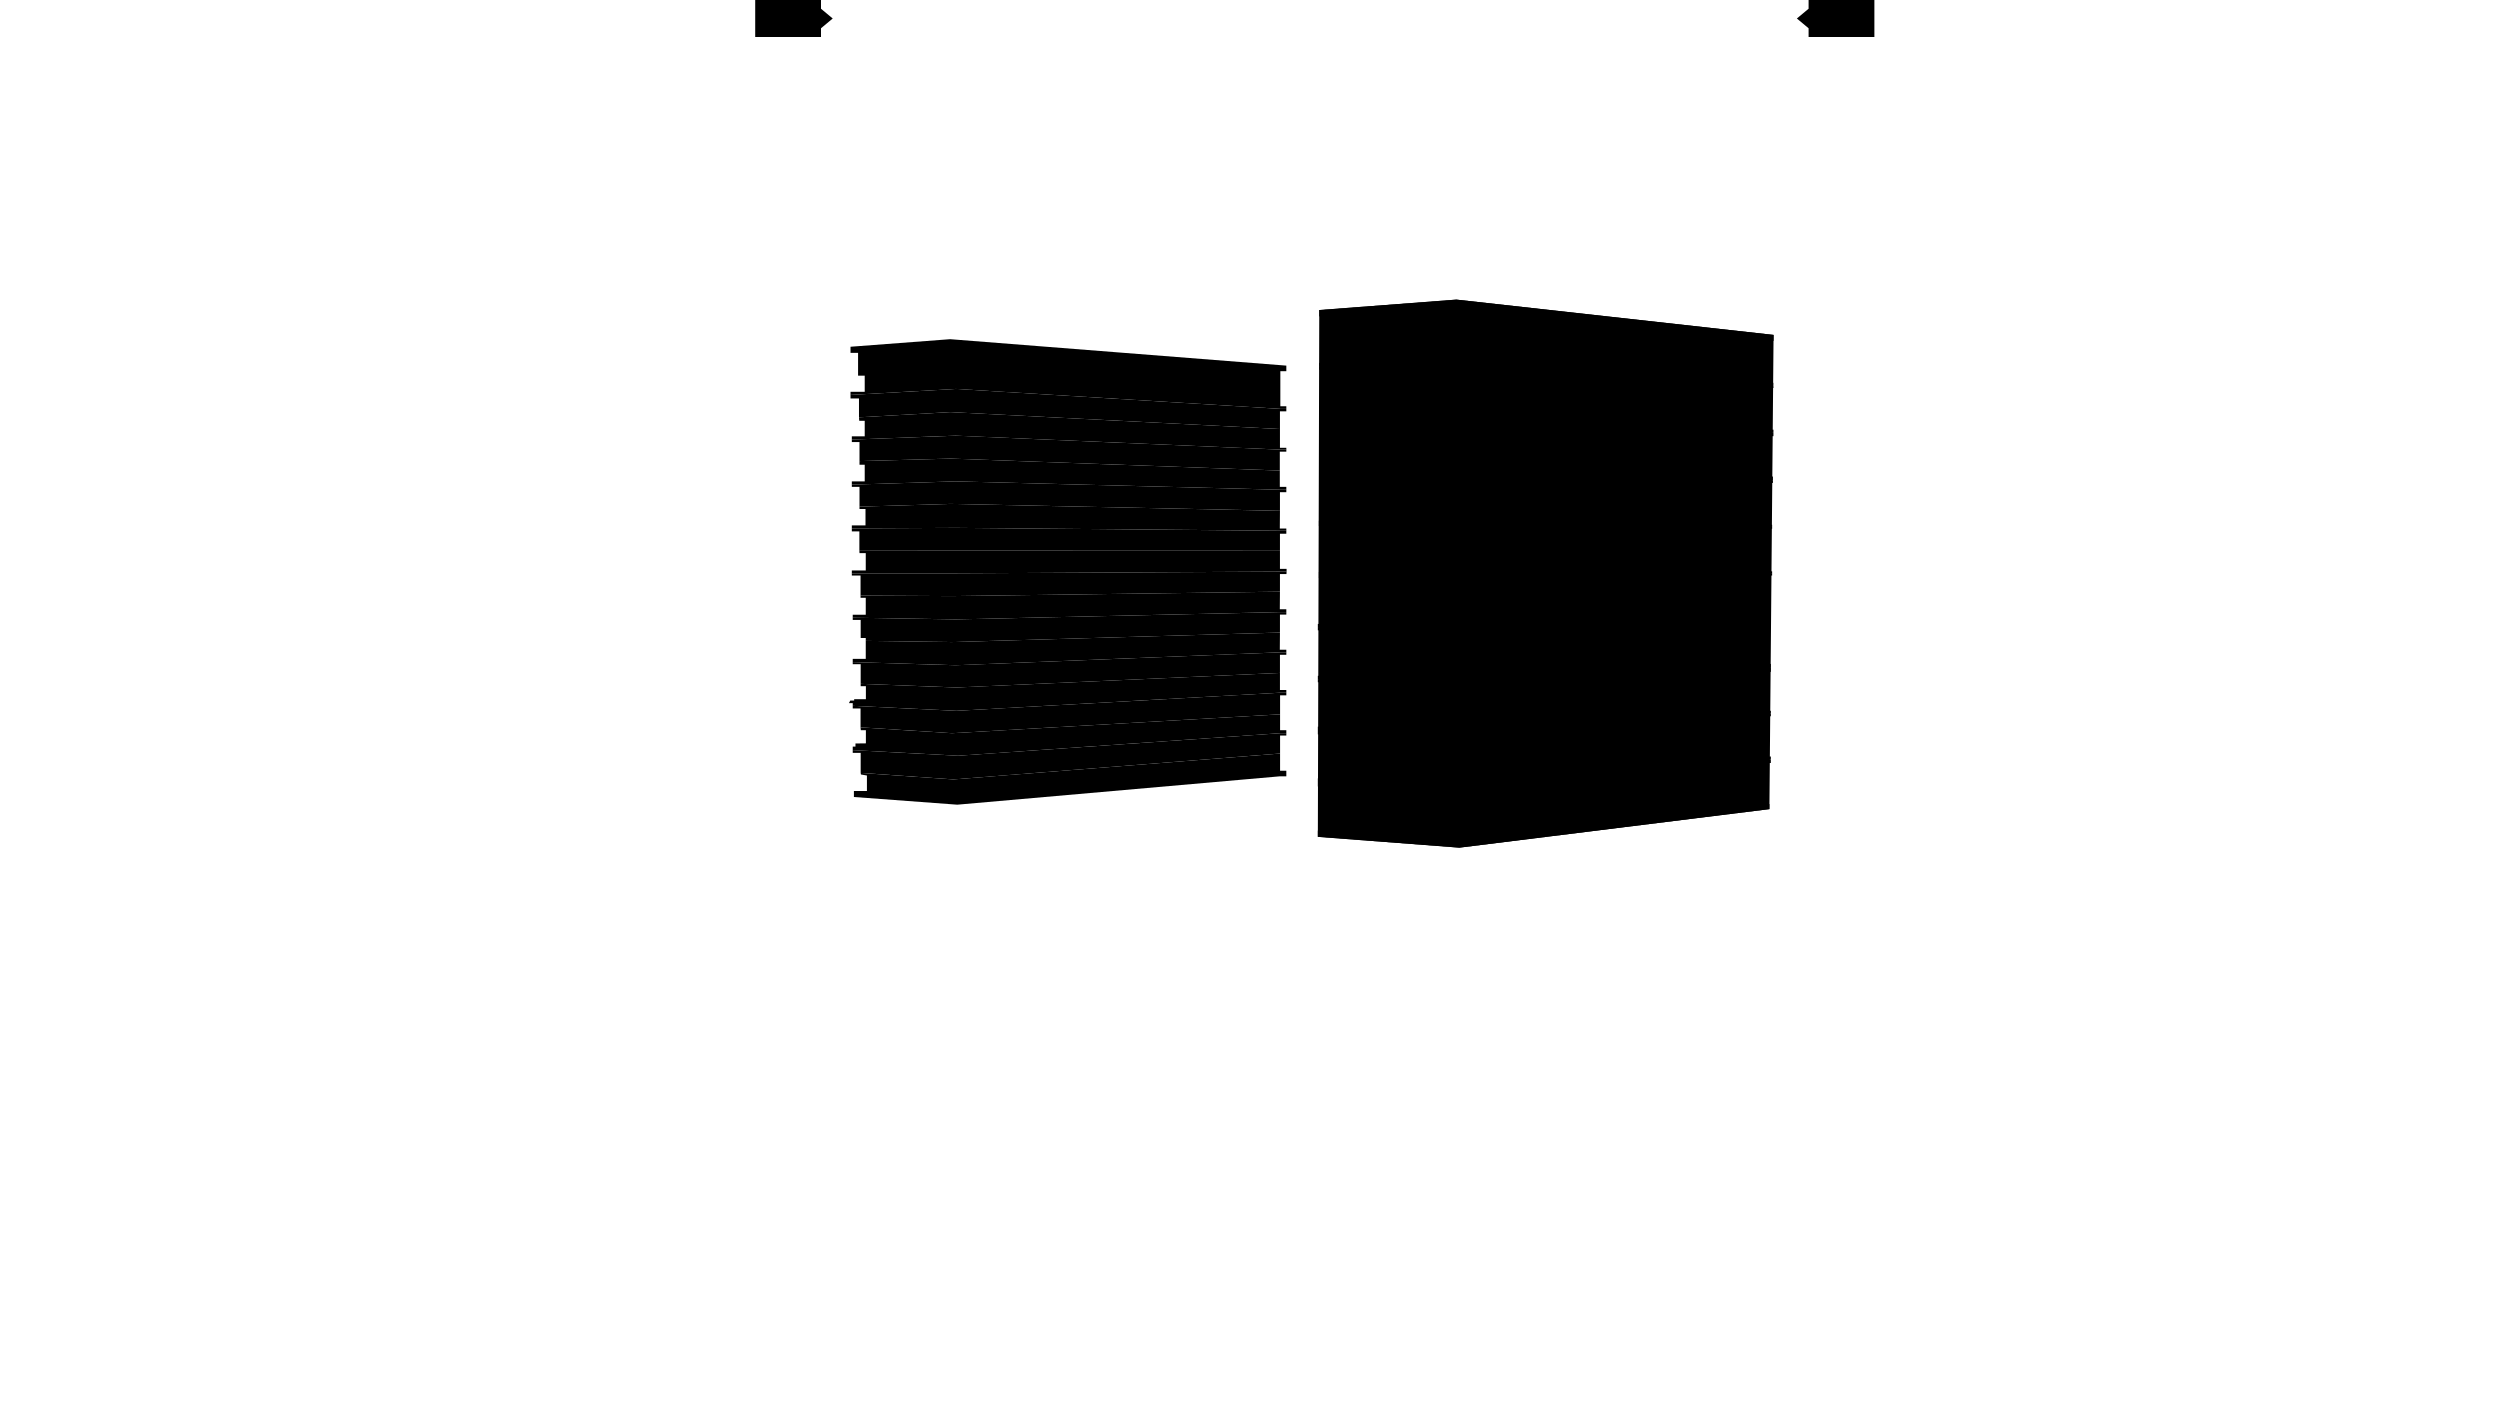
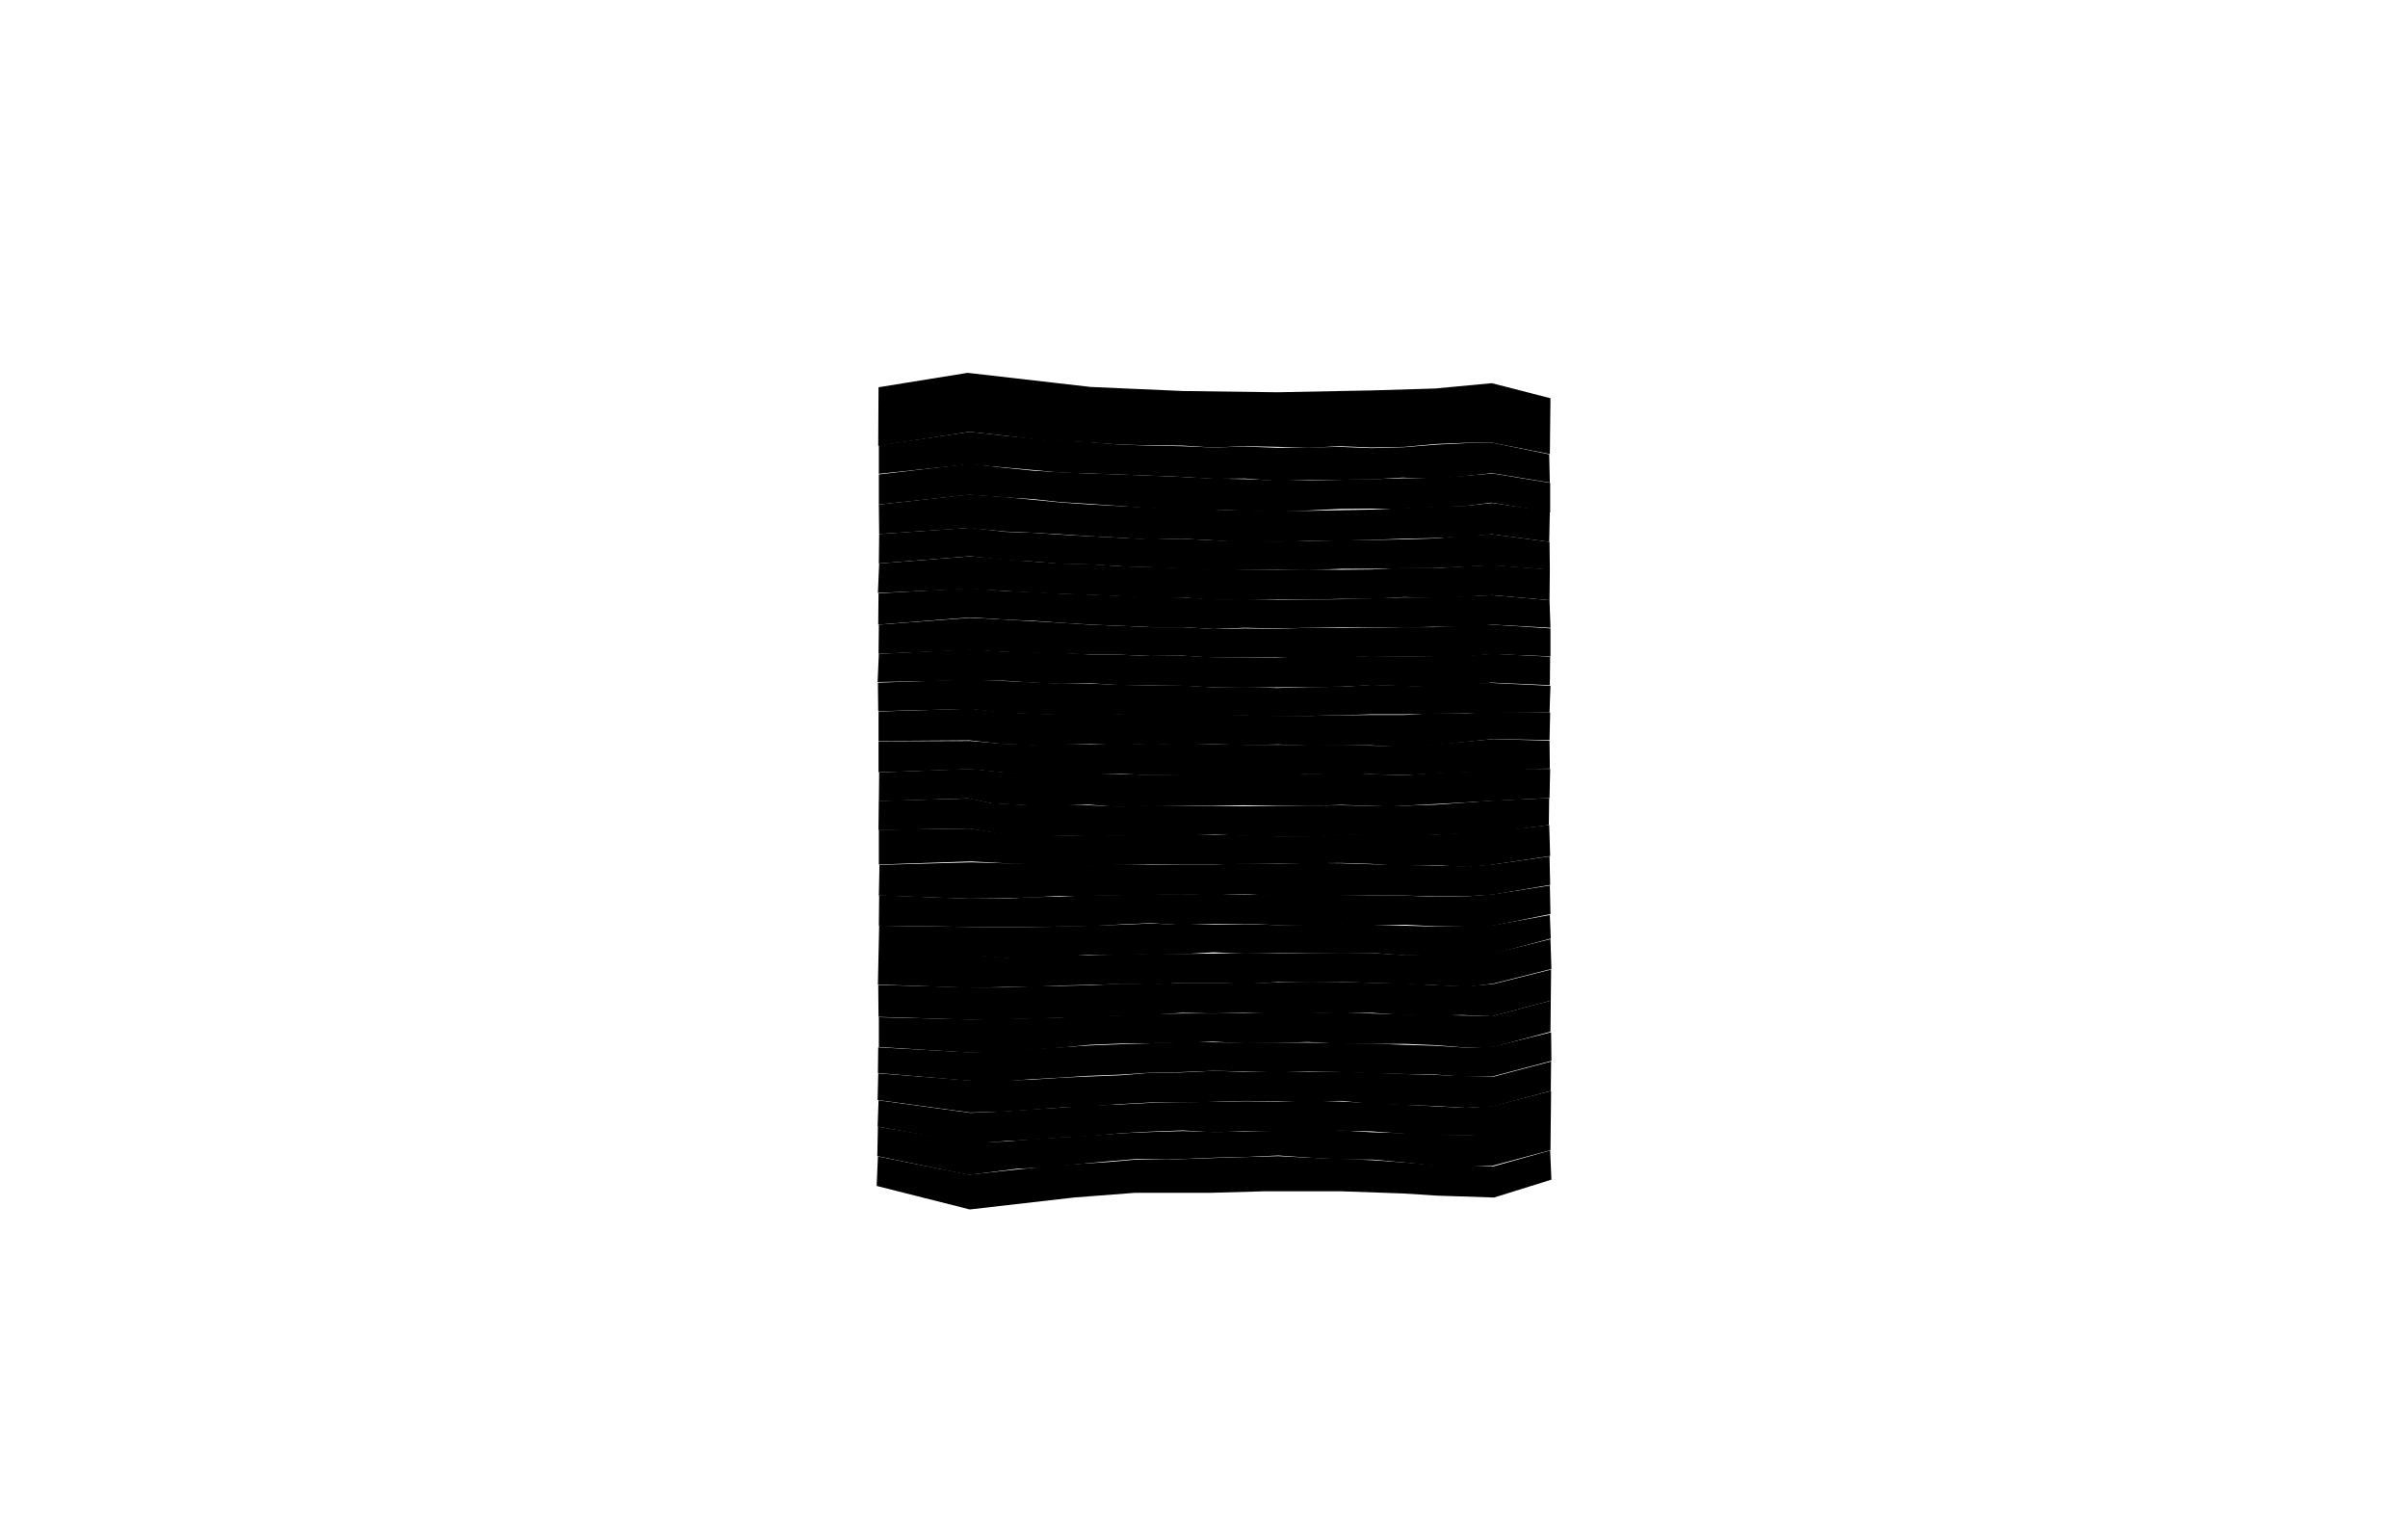
- <svg xmlns="http://www.w3.org/2000/svg" xmlns:xlink="http://www.w3.org/1999/xlink" version="1.1" id="floor--svg" x="0px" y="0px" viewBox="0 0 1920 1080" style="enable-background:new 0 0 1920 1080;" xml:space="preserve">
-   <polygon class="floor-svg-polygon" data-build="2" data-floor="6" points="653.2,266.3 729.7,260.5 987.9,280.8 987.9,285.1 983.3,285.1 983.3,312 987.9,312 987.9,314  983.2,314 734.1,298.7 653.2,303.3 653.2,300.9 664.1,300.9 664.1,288.5 659,288.5 659,271 653.2,271 " />
-   <polygon class="floor-svg-polygon" data-build="2" data-floor="6" points="987.9,315.9 983,315.9 983,329.5 729.9,316.5 659.7,320.5 659.7,306 653.2,306 653.2,303.3  734.1,298.7 983.2,314 987.9,314 " />
-   <polygon class="floor-svg-polygon" data-build="2" data-floor="6" points="983,343.9 987.9,343.9 987.9,345.3 983,345.3 733.9,334.6 654.2,337.6 654.2,335.1 664.1,335.1  664.1,323.2 659.9,323.2 659.7,320.5 729.9,316.5 983,329.5 " />
-   <polygon class="floor-svg-polygon" data-build="2" data-floor="6" points="987.9,346.9 982.9,346.9 982.9,361.4 730.1,352.2 660.1,354.1 660.1,339.5 654.2,339.5 654.2,337.6  733.9,334.6 983,345.3 987.9,345.3 " />
-   <polygon class="floor-svg-polygon" data-build="2" data-floor="6" points="982.9,373.9 987.9,373.9 987.9,376.1 982.9,376.1 733.7,369.7 654.2,372.2 654.2,369.7 664.1,369.7  664.1,356.9 660.1,356.9 660.1,354.1 730.1,352.2 982.9,361.4 " />
-   <polygon class="floor-svg-polygon" data-build="2" data-floor="6" points="987.9,378 983,378 983,392.3 729.9,387 660.1,389.1 660.1,373.9 654.2,373.9 654.2,372.2 733.7,369.7  982.9,376.1 987.9,376.1 " />
-   <polygon class="floor-svg-polygon" data-build="2" data-floor="6" points="982.9,405.9 987.9,405.9 987.9,407.6 982.9,407.6 734,405.4 654.2,405.8 654.2,403.5 664.7,403.5  664.7,390.9 660.1,390.9 660.1,389.1 729.9,387 983,392.3 " />
-   <polygon class="floor-svg-polygon" data-build="2" data-floor="6" points="987.9,409.9 983,409.9 983,423 730.7,422.9 660,423 660,408.1 654.2,408.1 654.2,405.8 734,405.4  982.9,407.6 987.9,407.6 " />
-   <polygon class="floor-svg-polygon" data-build="2" data-floor="6" points="983,436.9 988.1,436.9 988.1,439 983,439 734.1,440.3 654.2,440.3 654.2,438.1 664.9,438.1  664.9,424.8 660.1,424.8 660,423 730.7,422.9 983,423 " />
-   <polygon class="floor-svg-polygon" data-build="2" data-floor="6" points="988,440.9 983,440.9 983,454.4 730.9,457.8 660.9,457.4 660.9,442 654.2,442 654.2,440.3 734.1,440.3  983,439 988.1,439 " />
-   <polygon class="floor-svg-polygon" data-build="2" data-floor="6" points="982.9,467.9 987.9,467.9 987.9,470.1 982.9,470.1 733.9,475.7 654.9,474.4 654.9,472.1 664.9,472.1  664.9,459.1 660.9,459.1 660.9,457.4 730.9,457.8 983,454.4 " />
-   <polygon class="floor-svg-polygon" data-build="2" data-floor="6" points="987.9,472 983,472 983,485.8 730.9,493.1 664.9,492.2 664.9,490 661,490 661,476.1 654.9,476.1  654.9,474.4 733.9,475.7 982.9,470.1 987.9,470.1 " />
-   <polygon class="floor-svg-polygon" data-build="2" data-floor="6" points="982.9,499 987.9,499 987.9,501 982.9,501 733.9,510.9 654.9,508.5 654.9,506 664.9,506 664.9,492.2  730.9,493.1 983,485.8 " />
-   <polygon class="floor-svg-polygon" data-build="2" data-floor="6" points="987.9,502.9 983,502.9 983,516.8 734.5,528 661,525.2 661,510.1 654.9,510.1 654.9,508.5 733.9,510.9  982.9,501 987.9,501 " />
-   <polygon class="floor-svg-polygon" data-build="2" data-floor="6" points="983,529.9 987.9,529.9 987.9,532 983,532 734.6,545.9 654.9,542.1 654.9,540 652,540 653,538 656,538  656,537 665,537 665,527 661,527 661,525.2 734.5,528 983,516.8 " />
-   <polygon class="floor-svg-polygon" data-build="2" data-floor="6" points="987.9,534 983.1,534 983.1,548.6 731.1,563.1 660.9,558.6 660.9,544.1 654.9,544.1 654.9,542.1  734.6,545.9 983,532 987.9,532 " />
-   <polygon class="floor-svg-polygon" data-build="2" data-floor="6" points="983.1,560.8 987.9,560.8 987.9,563.1 983.1,563.1 735.8,580.4 654.9,576.1 654.9,573.4 657,573.4  657,571 665,570.9 665,560.8 661.1,560.8 660.9,558.6 731.1,563.1 983.1,548.6 " />
-   <polygon class="floor-svg-polygon" data-build="2" data-floor="6" points="987.9,564.9 983.1,564.9 983.1,578.7 732.1,598.6 661,593.6 661,578.2 654.9,578.2 654.9,576.1  735.8,580.4 983.1,563.1 987.9,563.1 " />
-   <polygon class="floor-svg-polygon" data-build="2" data-floor="6" points="983.1,591.9 987.9,591.9 987.9,596.2 983.1,596.2 735.2,618 655.8,612.1 655.8,607.5 665.8,607.5  665.8,595.6 661.2,594.8 661,593.6 732.1,598.6 983.1,578.7 " />
-   <polygon class="floor-svg-polygon" data-build="1" data-floor="6" points="1013.2,238.1 1118.5,230.1 1362.1,257.2 1362.1,261.8 1358.9,261.8 1358,262.9 1358,279.4 1357,279.4  1357,294 1361.9,294 1361.9,296.1 1122.3,275.4 1013.2,281.4 1013.2,278.7 1026,277.9 1026,264 1018.8,264 1018.8,243 1013.2,243  " />
-   <polygon class="floor-svg-polygon" data-build="1" data-floor="6" points="1362,298 1358,298 1358,313.8 1129.1,296.6 1018.3,301.5 1018.3,284 1013.2,284 1013.2,281.4  1122.3,275.4 1361.9,296.1 " />
-   <polygon class="floor-svg-polygon" data-build="1" data-floor="6" points="1358,315.9 1357,315.9 1357,330 1362,330 1362,332.4 1121.8,317.2 1013.2,321.3 1013.2,319 1025.8,319  1025.8,303.9 1018.3,303.9 1018.3,301.5 1129.1,296.6 1358,313.8 " />
-   <polygon class="floor-svg-polygon" data-build="1" data-floor="6" points="1362,335 1357.9,335 1357.9,350 1121.7,337.6 1018.3,341.2 1018.3,324.6 1013.2,324.6 1013.2,321.3  1121.8,317.2 1362,332.4 " />
-   <polygon class="floor-svg-polygon" data-build="1" data-floor="6" points="1357.9,352 1356.9,352 1356.9,366 1361.6,366 1361.6,368.8 1122.1,359.2 1013.2,361.4 1013.2,359.4  1025.8,359.4 1025.8,344.1 1018.3,344.1 1018.3,341.2 1121.7,337.6 1357.9,350 " />
-   <polygon class="floor-svg-polygon" data-build="1" data-floor="6" points="1361.6,370.9 1357,370.9 1357,386.2 1122.9,379.5 1018.8,381.7 1018.8,364.1 1013.2,364.1  1013.2,361.4 1122.1,359.2 1361.6,368.8 " />
-   <polygon class="floor-svg-polygon" data-build="1" data-floor="6" points="1357,388 1356,388 1356,403.1 1361,403 1361,404.6 1121.8,400.8 1012.9,402.1 1012.9,399.9  1025.9,399.9 1025.9,383.9 1018.9,383.9 1018.8,381.7 1122.9,379.5 1357,386.2 " />
-   <polygon class="floor-svg-polygon" data-build="1" data-floor="6" points="1361,406.1 1356,406.1 1356,423 1120.4,421.3 1019,421.5 1019,404 1012.9,404 1012.9,402.1  1121.8,400.8 1361,404.6 " />
-   <polygon class="floor-svg-polygon" data-build="1" data-floor="6" points="1356,438.8 1361,438.8 1361,440.7 1356,440.7 1111.6,441.8 1012.9,441.8 1012.9,439.3 1025.9,439.3  1025.9,423.9 1019.2,423.9 1019.2,421.5 1120.4,421.3 1356,423 " />
-   <polygon class="floor-svg-polygon" data-build="1" data-floor="6" points="1361,442 1356,442 1356,458.3 1118.3,462.7 1018.1,461.1 1018.1,444 1012.9,444 1012.9,441.8  1111.6,441.8 1361,440.7 " />
-   <polygon class="floor-svg-polygon" data-build="1" data-floor="6" points="1356,474 1360,474 1360,475.8 1120.9,483.6 1012.1,481.6 1012.1,479.2 1026.8,479.2 1026.8,463.9  1018.1,463.9 1018.1,461.1 1118.3,462.7 1356,458.3 " />
-   <polygon class="floor-svg-polygon" data-build="1" data-floor="6" points="1360,477.4 1356,477.4 1356,494 1117.9,504.6 1018,501 1018,484.1 1012.1,484.1 1012.1,481.6  1120.9,483.6 1360,475.8 " />
-   <polygon class="floor-svg-polygon" data-build="1" data-floor="6" points="1355.7,509.9 1360,509.9 1360,512.4 1120.9,525.2 1012.1,521.7 1012.1,519 1025.8,519 1025.8,503.7  1018.1,503.7 1018.1,501 1117.9,504.6 1356,494 " />
-   <polygon class="floor-svg-polygon" data-build="1" data-floor="6" points="1360,516 1356,516 1356,530.7 1117.9,545.9 1018,541.1 1018,524 1012.1,524 1012.1,521.7 1120.9,525.2  1360,512.4 " />
-   <polygon class="floor-svg-polygon" data-build="1" data-floor="6" points="1356,532 1355,532 1355,545.9 1360,545.9 1360,547.9 1121.1,566.6 1012.1,561.4 1012.1,558.1  1025.9,558.1 1025.9,543.7 1018,543.7 1018,541.1 1117.9,545.9 1356,530.7 " />
-   <polygon class="floor-svg-polygon" data-build="1" data-floor="6" points="1360,550.1 1355.9,550.1 1355.9,566.2 1117.9,587.4 1018,580.8 1018,564 1012.1,564 1012.1,561.4  1121.1,566.6 1360,547.9 " />
-   <polygon class="floor-svg-polygon" data-build="1" data-floor="6" points="1356,581 1360,581 1360,583.4 1121,607.4 1012.1,600.8 1012.1,597.8 1025.9,598.6 1025.9,583.1  1018,583.1 1018,580.8 1117.9,587.4 1355.9,566.2 " />
-   <polygon class="floor-svg-polygon" data-build="1" data-floor="6" points="1360,586 1355.2,586 1355.2,602.2 1117.9,628.4 1018.1,619.9 1018.1,604 1012.1,604 1012.1,600.8  1121,607.4 1360,583.4 " />
-   <polygon class="floor-svg-polygon" data-build="1" data-floor="6" points="1355.2,603.8 1354,603.8 1354,617.5 1358.9,617.5 1358.9,621.4 1120.8,651 1012.1,642.7 1012.1,637.9  1025.9,638.9 1025.9,622 1018.1,622 1018.1,619.9 1117.9,628.4 1355.2,602.2 " />
-   <polygon class="floor-svg-polygon" style="z-index:555;" data-build="1" data-floor="6" points="1013.2,238.1 1118.5,230.1 1362.1,257.2   1358.9,621.4 1120.8,651 1012.1,642.7 " />
-   <symbol id="info-svg-polygon-left32" viewBox="0 0 60 30" data-build="2" class="info-svg-polygon-left">
-     <path fill-rule="evenodd" clip-rule="evenodd" d="M-0 28.421L50.526 28.421V21.711L59.526 14.211L50.526 6.711L50.526 0L-0 0L-0 28.421Z" class="floor-rect" />
-     <text x="25" y="13" class="floor-text">15</text>
-   </symbol>
-   <use x="580" y="0" width="60px" height="30px" data-build="2" xlink:href="#info-svg-polygon-left32" class="floor-info-svg" />
-   <symbol id="info-svg-polygon-right32" viewBox="0 0 60 30" data-build="1" class="info-svg-polygon-right">
-     <path fill-rule="evenodd" clip-rule="evenodd" d="M59.526 0H9V6.711L0 14.211L9 21.711V28.421H59.526V0Z" class="floor-rect" />
-     <text x="35" y="13" class="floor-text">15</text>
-   </symbol>
-   <use x="1380" y="0" width="60px" height="30px" data-build="1" xlink:href="#info-svg-polygon-right32" class="floor-info-svg" />
+ <svg xmlns="http://www.w3.org/2000/svg" preserveAspectRatio="xMidYMid slice" id="floor--svg" viewBox="0 0 1920 1213" version="1.0">
+   <polygon data-sec="1" data-build="1" data-floor="2" class="s3d-svg__house js-s3d-svg__house" points="772.5,936.5,772.5,936.5,812,932.25,812,932.25,834.75,930,834.75,930,859,928,859,928,883,926.5,883,926.5,906,924.5,906,924.5,930.5,924.5,930.5,924.5,968,923.25,968,923.25,993,922.5,993,922.5,1019.25,921.75,1019.25,921.75,1043.5,923,1043.5,923,1070.25,924,1070.25,924,1094.5,925,1094.5,925,1119.5,926.75,1119.5,926.75,1145.25,929,1145.25,929,1169.25,929,1169.25,929,1190.5,930,1190.5,930,1236,917.25,1236,917.25,1237,940.5,1237,940.5,1191.25,954.75,1191.25,954.75,1146,953.25,1146,953.25,1118.75,951.5,1118.75,951.5,1068.75,949.75,1068.75,949.75,1009,949.75,1009,949.75,964.75,951,964.75,951,904.75,951,904.75,951,856.25,954.75,856.25,954.75,773.25,964.25,773.25,964.25,699,945.5,699,945.5,700,922,700,922" />
+   <polygon data-sec="1" data-build="1" data-floor="3" class="s3d-svg__house js-s3d-svg__house" points="699.5,921.75,700,898.25,774.75,911,802.25,910,823.25,908.25,845.25,906.75,868.25,905.5,894.25,903.5,918.25,902.5,943,901.75,967.5,902.5,993,902.25,1019,901.5,1044.25,901,1069.75,901.25,1094.25,902.75,1121,903.5,1145.25,905,1170.5,905,1190,905,1236.5,892.5,1236.25,917,1189.75,929.5,1169.5,929.5,1144.75,929.5,1119.25,926.75,1094.5,924.5,1071,924.5,1044,923,1019.25,921.25,992.25,922.5,968.5,923,930.25,924.5,906.5,924,882.25,926,858.5,928.25,834.75,930.75,811.5,931.75,772.25,936.75" />
+   <polygon data-sec="1" data-build="1" data-floor="4" class="s3d-svg__house js-s3d-svg__house" points="699.75,898.25,700.5,877.25,774,887.25,800.5,886,822.75,884.5,846,883,868.5,881.5,893.75,880.5,918.25,879.25,942.75,878.75,967.75,878.5,992.5,878,1018.5,878.25,1043.75,877.5,1069.75,878.25,1094,879.5,1119,880.75,1144.25,882,1169,883.25,1190.25,881.75,1236.75,869.75,1236.5,893.25,1189.5,906,1171,905.25,1144.25,905.5,1121.5,904,1093.5,902,1068.75,901.5,1044,902.25,1018.25,902.25,992.25,902,967,902.75,943,901.25,916.75,902.25,894,903.5,867.75,906,844.5,907,822.75,908.75,801.75,909.75,774.5,911.75" />
+   <polygon data-sec="1" data-build="1" data-floor="5" class="s3d-svg__house js-s3d-svg__house" points="699.75,877,700.25,855.75,774.5,861.5,801.25,861.5,822.75,860.75,845.5,859.25,868.75,858.25,894,857.25,918,855.25,942.25,855,967.5,853.75,992.5,854.5,1019,854.5,1044,854.5,1069.75,854.5,1093.75,855.25,1119.25,856.25,1144.5,857,1169.25,858,1190.5,858.5,1236.75,846.25,1236.5,869.75,1189.75,882.25,1168.5,883.25,1143.25,881.75,1119,881,1094.5,880.25,1070,877.75,1042.25,878,1018,878,992,877.75,967.25,878.5,942.25,879,917.75,879,893.5,880.25,867.75,882.25,846.25,883,823,884.75,800,886.25,773.5,887" />
+   <polygon data-sec="1" data-build="1" data-floor="6" class="s3d-svg__house js-s3d-svg__house" points="700,855.5,700.25,835,773.5,839,801.25,838,823.75,836.25,846,835,868.75,833.5,894.5,832.5,917.75,831.75,942.75,830.75,968.25,831,992.5,831.25,1018,831.25,1043.5,831.25,1069.25,831.75,1094,832,1119.75,833,1144.75,833.75,1169.25,835.25,1190.25,834.5,1236.75,823,1237,845.75,1190,858.25,1169,858.5,1144.5,856.75,1118.75,856.25,1093,855.75,1069.75,854.75,1043,854.25,1018.5,855,992,854.25,967.5,853.75,942.25,854.75,917.25,855.25,893.5,856.75,868,857.75,844.25,859.25,821.5,860.5,801.25,862,774.25,861.75" />
+   <polygon data-sec="1" data-build="1" data-floor="7" class="s3d-svg__house js-s3d-svg__house" points="700.75,834.75,700.75,811,774.5,812.75,800.75,812.25,823.25,811.75,845.5,811.25,868.75,809.75,893.5,809.5,917.5,808.5,942.75,808,967,808,992.75,807.75,1018.5,807.75,1043.75,807.75,1069.5,807,1093.25,808,1119.25,808.75,1144.75,809.25,1190.25,810,1236.5,797.75,1236.25,822.5,1190.75,834.75,1169.25,835.25,1144.25,833.25,1120.25,832.25,1093.5,832.25,1069,832.25,1043,830.75,1017.5,831.5,992.25,831.75,967,830.5,942.5,831.5,917,831.75,893.75,832,868.75,833,846.25,835.25,823.75,836.75,800.5,838.75,773.5,839.25" />
+   <polygon data-sec="1" data-build="1" data-floor="8" class="s3d-svg__house js-s3d-svg__house" points="700.5,810.75,700.25,785.25,774,787.25,800.75,787.25,824,786.25,846,786,869.25,785.5,893.75,784.25,918.25,784.5,942.75,783.5,967.75,783.5,992.75,784,1019,783.25,1044.5,782.75,1070.25,783,1093.25,783.5,1119.75,784,1144.75,785.5,1170.25,786.25,1190.75,784.5,1236.75,773,1236.5,797.75,1189.75,810.25,1166,809.25,1143.75,809.75,1119,809.25,1093.5,807.5,1068.25,807.5,1043,808,1017.75,808.25,992.25,807.5,966.75,808,942.5,807.5,917.25,809.25,893,809.75,868.75,810.75,845.25,811.5,823,812,800.25,812.75,775,813" />
+   <polygon data-sec="1" data-build="1" data-floor="9" class="s3d-svg__house js-s3d-svg__house" points="700,785,700.5,760.75,774.25,761,801.75,763.5,823.5,763,846,762,868.75,761.5,893,761,917.25,760.25,942.5,760.5,967.75,760.25,992.75,759.75,1018.5,760.25,1043.5,759.75,1070,759.75,1094,759.75,1119.75,761.5,1144.75,760.75,1190.75,760,1236.25,748.75,1237,772.5,1190.5,784.25,1170,786.75,1144.5,785.5,1119.5,784.5,1092.25,783.5,1070,783,1044,783.25,1019.25,783,993.25,784.5,967.5,783.5,942.75,783.5,918.25,785,894,784.5,868.25,785.25,845.75,785.75,824,786.75,800.25,787,773.25,787.5" />
+   <polygon data-sec="1" data-build="1" data-floor="10" class="s3d-svg__house js-s3d-svg__house" points="700.5,761.25,701,738,773.75,739,800.25,739.25,823.75,739,846,738.75,868.5,738,894,737.25,917.5,736.25,941.5,737.25,967.75,737.25,992.25,736.75,1018.5,737.5,1043.75,737.25,1069.5,737.25,1093.75,737.25,1120,738,1145,738.75,1169.25,738,1190.25,737.75,1235.75,729.5,1236.5,748.25,1190.75,760.5,1144.75,761.5,1120,761.75,1094.25,759.75,1070,760.25,1043.5,759.75,1018.25,760,992.75,760.25,967.75,759.25,942.25,760.75,917,760.5,892.75,761.75,868.25,761.25,846,762.75,822.5,763.5,800.5,763.75,773.5,761.5" />
+   <polygon data-sec="1" data-build="1" data-floor="11" class="s3d-svg__house js-s3d-svg__house" points="700.75,738,701,713.75,773.75,716.5,800.25,716.5,823.5,715.25,845,714.75,869,713.75,893.5,713.5,917.5,713,941.75,712.75,967.5,713.25,992.25,713,1018.75,713.75,1043.75,713.25,1069.75,713.5,1093.75,713.75,1119.75,714,1145.25,715,1170.5,714.5,1190.5,713,1235.75,706,1236.25,728.75,1190.75,738,1169.25,738.5,1144.5,738.5,1119.75,737.25,1093.5,737.5,1069.75,737.25,1042.5,737.75,1017.75,737.5,991.75,736.5,967.25,736.75,941.25,737.5,917.5,736,894.25,737,868,738.5,845,738.75,823.25,739,800,739.25,773.75,739" />
+   <polygon data-sec="1" data-build="1" data-floor="12" class="s3d-svg__house js-s3d-svg__house" points="700.75,714,701.25,689.5,774.25,687.5,800.75,688.25,823.75,688.25,845.5,688.75,868.75,689.75,893.5,689,917.5,689.5,943,689.25,967.25,689.25,993.25,688.25,1018.75,688.5,1044,688,1069.5,688.25,1093,689,1119.25,689.75,1144.5,690,1170.25,690.75,1190,689.25,1235.5,682.75,1236,705.5,1190.5,713.25,1170.25,714.5,1145.5,714.75,1119.75,714,1094,713.75,1069.25,713.75,1043,714,1018.25,714.5,992,712.75,967.5,713.75,941.5,713,917.5,713.5,893.75,713.75,868.75,714.25,845,714.25,822.5,715.5,800.75,716.25,772.75,716.5" />
+   <polygon data-sec="1" data-build="1" data-floor="13" class="s3d-svg__house js-s3d-svg__house" points="700.75,689.25,700.75,661.5,773.25,660.5,800,664.75,823,665.75,845.75,666.25,869,665.75,892.75,666,917.5,665.5,942.5,664.75,967.75,665.5,992.75,666,1019,666.75,1044,666.75,1070.5,665,1094.25,665.5,1120,664.75,1145,665.25,1189.75,663,1235.25,657.75,1236,682.5,1189.25,689.5,1170,691.25,1144.25,689.75,1118.75,690.5,1093.25,688.75,1069.25,688,1043.5,688.25,1018.75,688.5,992.25,688.75,967,689.25,942.25,689.25,916.5,689.25,892.5,689.5,869,690.25,845.5,689.75,823,689,801.5,688.25,774.25,686.75" />
+   <polygon data-sec="1" data-build="1" data-floor="14" class="s3d-svg__house js-s3d-svg__house" points="700.454,661.773,700.704,638.523,772.954,636.523,790.454,640.273,822.704,642.023,845.204,641.523,868.454,642.023,893.204,643.023,916.954,642.023,942.204,642.273,966.954,642.773,992.704,642.773,1018.704,642.773,1043.704,642.273,1069.454,642.023,1107.954,642.773,1144.704,641.523,1189.954,638.273,1235.204,636.273,1234.954,657.773,1189.704,663.773,1143.954,665.523,1119.204,666.023,1093.454,666.023,1070.704,665.523,1042.954,667.273,1018.954,667.023,992.204,666.523,967.954,665.273,941.954,665.773,916.954,666.273,892.954,666.523,868.954,666.023,845.704,666.523,822.454,666.773,799.954,665.273,772.704,660.523" />
+   <polygon data-sec="1" data-build="1" data-floor="15" class="s3d-svg__house js-s3d-svg__house" points="700.75,638.75,701,615.75,773.75,613,801,615.75,823.75,616.5,846.25,616.75,869,616.5,894,617.25,917.75,617.75,942.5,618,967.75,617.75,992.25,618,1019,618,1043.75,616.75,1069.5,617.5,1093.25,617.25,1120,618,1144.25,616.25,1170,615.25,1190.25,612.75,1236,613,1235.5,636.25,1189.75,638.5,1145.5,641,1108.5,643,1069.5,641.75,1044,642.5,1018.5,642.5,991.5,642,966.5,642.5,941.75,642.25,916.5,642.5,893,643.5,867.75,641.5,845,642.25,823,642.25,790.5,640.5,771.75,636.5" />
+   <polygon data-sec="1" data-build="1" data-floor="16" class="s3d-svg__house js-s3d-svg__house" points="700.5,615.75,700.5,591,773.75,590.75,800,593,823.25,593.75,846,593.25,869.25,593.5,894.75,593.5,918,592.75,943,593.5,967.25,593.25,993,593.75,1019,593.75,1045,594,1069.75,593.75,1094.25,594.5,1120.25,595,1144.75,593.5,1190.5,589.25,1235.5,590.5,1235.75,612.75,1190.25,613.5,1169.25,615.75,1143.75,616.75,1120.25,618,1092.25,617.25,1069,618,1043,617,1018.75,618.75,992,618.5,967.75,618.75,942.5,618.25,917.25,618,893.25,617,868.75,617.25,846.75,617.25,823.5,617.5,801,616,773.75,613.25" />
+   <polygon data-sec="1" data-build="1" data-floor="17" class="s3d-svg__house js-s3d-svg__house" points="700.5,590.75,700.5,567.25,773.75,565,802.25,568,824.75,569,846,569.5,868.75,569.75,893.25,569.5,918,570,943,570.25,967.5,570.5,992.5,570.25,1019,570.75,1043.75,570.75,1068.75,570.25,1094,570,1120,570,1144,568.5,1168.75,568.75,1189.5,567.5,1236,568,1235.5,590,1190.25,589.25,1144.5,594,1119.75,595.75,1093.25,594.25,1069,594.25,1044.25,594.5,1019,593.5,992.75,594,966.75,593.25,942.5,594,917.75,593,894.25,594,869,593.25,845.25,593.75,823.25,594,799.75,593.25,773,590.25" />
+   <polygon data-sec="1" data-build="1" data-floor="18" class="s3d-svg__house js-s3d-svg__house" points="700.25,567,700,544.25,773.25,541.75,800.75,543,824,544,846,545,869.25,545,893.5,546,918.5,546.5,942.25,546.5,968,548,992.5,547.75,1018.5,548.5,1044.25,547.75,1070.25,547.5,1093.75,546,1119.75,546.75,1144.75,547.5,1168.75,544.75,1189.5,544.5,1236.25,546.75,1235.5,568,1189.75,568.25,1168.75,568.75,1143.75,569,1119.5,569.5,1093.5,569.5,1068.5,570.25,1043,570.75,1018.5,571.25,992.75,570.5,967,570.75,942.75,570.75,917.75,570.75,893.25,569.75,868,570.25,846.25,570,825,569.25,802.25,568.5,773.5,565.25" />
+   <polygon data-sec="1" data-build="1" data-floor="19" class="s3d-svg__house js-s3d-svg__house" points="699.75,543.75,700.75,521.25,773.25,517.75,801.25,519.5,823.75,520,846.5,520.5,868.75,521.75,893.5,522,917.75,523,943,522.75,967.75,524,992.75,524.25,1018.25,524.5,1043.25,523.75,1068.5,523.75,1093.25,523,1119,523.25,1144.75,523,1169,522.75,1190.25,521.25,1236,523.5,1235.75,546.25,1189.5,544.25,1168.75,546,1145,548,1120.25,547,1094,546.25,1069.5,547.5,1044,547.75,1018.75,548,992.25,548.25,967.5,548,941.5,546.75,918.25,546.5,893.5,546.25,869.25,544.75,845.5,545.25,824.5,544.25,800.5,542.75,773.5,542.5" />
+   <polygon data-sec="1" data-build="1" data-floor="20" class="s3d-svg__house js-s3d-svg__house" points="700.5,521.25,700.75,498,773.75,492.5,801.75,494,824,495.25,845.5,496.5,868.75,498,894.25,499,918,500,943,500,968.25,501.5,992.5,501,1018.5,501.25,1043.75,500.5,1069.5,500.75,1094.5,500.75,1119,500,1144,500,1169.75,499,1190,498,1236.25,501,1236.25,523.25,1189.75,521.5,1169.5,523.25,1144.75,523,1119.25,523.5,1093,523.25,1068.5,524.25,1043.5,525,1018,524.25,992.5,524.25,967.25,524.25,942.75,522.75,917.25,523,893.25,522,868.5,521.75,846,521,823.75,520.5,801.25,519.75,773.5,518.25" />
+   <polygon data-sec="1" data-build="1" data-floor="21" class="s3d-svg__house js-s3d-svg__house" points="700.25,498,700.5,473,773,469,802,471.25,823.75,472,845.5,473.25,869,474,892.5,475,917,476,942.25,476.25,967.75,477.75,992.75,478,1019,478.25,1044,478,1068.75,477.75,1094,477,1119.5,476.25,1145,476.25,1190,474.5,1235.5,478.5,1236.25,500.5,1190,498,1169.25,500,1143.25,499.75,1119,500.25,1093.75,500.5,1069.5,500.25,1044.25,500.5,1018.5,501,992.5,500.5,967.75,501.5,942.75,500,918.5,500,894,499,869.5,498,845.25,496.5,824.5,495,801.25,494,773.5,492.25" />
+   <polygon data-sec="1" data-build="1" data-floor="22" class="s3d-svg__house js-s3d-svg__house" points="700,472.75,701,449.25,773.75,443.5,801.5,446,823.75,447.75,845.25,449.25,868.5,449.75,894.25,451.5,918,452,943,452.75,967,454.5,992.5,454.25,1018.75,454.25,1043,454,1069.5,454.25,1094,454,1119.75,452.5,1144.5,453,1169,451.5,1189.75,450.5,1235.75,454,1235.5,478.5,1189.75,474.5,1145.25,477,1120,476,1093.5,477.5,1069.5,477.5,1043.75,478,1019.25,478,993,478.5,967,478.25,942,476.25,917.25,476.75,891.75,475.25,869.25,474.25,845.25,473.5,824.25,472.5,802.25,471.25,772.75,469.5" />
+   <polygon data-sec="1" data-build="1" data-floor="23" class="s3d-svg__house js-s3d-svg__house" points="700.75,449.25,701,425.75,773.5,420.75,801.5,424,823.5,424.75,845.5,426.25,868.25,427.5,893.25,428.75,917.5,430,942.25,429.5,967,430.75,992.5,431.75,1018.75,431.75,1043.75,431.25,1068.75,430.75,1093.5,430.5,1119.75,430,1144.5,429.25,1167.75,427,1190.25,426,1235.5,432,1235.75,454.25,1189.75,450.75,1168.75,451.75,1144.25,453,1120,453,1094.25,453.5,1069.5,453.5,1042.75,454.5,1018.5,454.25,992,454.5,966.75,455,943,453.25,917.75,452.25,893.75,451.5,868.5,450,845.25,449.5,824,447.75,801.25,446.5,773.5,443.5" />
+   <polygon data-sec="1" data-build="1" data-floor="24" class="s3d-svg__house js-s3d-svg__house" points="701,425.75,700.75,402.25,773,394.25,801,396.25,824,398.5,844.75,400.5,869.25,402.25,893.5,403.5,917.75,404.75,943,405.5,967.75,406.25,992.5,407,1019.25,407.25,1043.75,407.25,1069.25,406.75,1093.5,406.25,1119.75,405,1143.75,404,1168.5,403.25,1190,401,1235.75,407.75,1235.25,432,1189.75,426,1168,427.75,1144.25,429,1120,429.5,1092.5,430.5,1068.5,431,1043.25,431.25,1018,432.25,992.25,432.5,966.5,430.75,941.75,429.5,916,430.25,893,428.75,868.25,427.5,845.5,426,823,424.75,801,423.75,772.25,421" />
+   <polygon data-sec="1" data-build="1" data-floor="25" class="s3d-svg__house js-s3d-svg__house" points="700.75,402.25,700.75,378.25,772.75,369.75,801.5,373,824,375.25,845.25,376.5,869,377.5,893,378.25,918.25,379.25,942.75,380.25,967.75,381.5,993.25,382,1018,383,1043.25,383,1069.5,382.5,1093.75,382,1119,381.25,1144.5,381.25,1190.25,377.5,1236,385,1236,408.5,1189.25,400.75,1168,403.5,1143.75,404.5,1119,405.5,1092.5,405.5,1068.25,405.75,1043.25,407,1019,408,992.25,407.25,968,406.25,943.25,406.25,917.5,405.25,893.75,403.5,868.5,401.75,844.75,400.25,824.5,398,801,396.5,773,394.5" />
+   <polygon data-sec="1" data-build="1" data-floor="26" class="s3d-svg__house js-s3d-svg__house" points="700.75,377.75,700.75,355,773.25,344.25,802.25,347.5,823.75,349.75,846.5,351.25,869,352.5,894,354.5,917.5,355.25,942.75,355.75,967.5,356.75,992.75,356,1018.5,357,1043,356.75,1068.25,356.25,1093.5,357.25,1120,356.5,1144.75,354.5,1169.25,353.25,1190.25,353,1235.25,362.25,1235.75,384.75,1189.75,377.25,1144.75,382,1118.5,380.75,1093.5,382.25,1069.75,382.5,1043.25,382.75,1018,383.5,992.75,381.5,968,381.75,942.5,380.25,917.75,379.25,869.25,377.5,845.25,376.75,824.25,374.75,801.5,372.75,772.5,370.25" />
+   <polygon data-sec="1" data-build="1" data-floor="27" class="s3d-svg__house js-s3d-svg__house" points="700.5,308.75,700.25,355.5,773,344.25,802.25,347.5,824,350.25,846,351.75,869,352.75,893.25,354.5,917.75,355,942.75,355.25,967,356.75,993.5,355.75,1019,356.25,1043.25,357,1068.25,355.75,1093.25,356.75,1120.25,356.25,1144.5,354,1169.25,353,1190,353,1235.75,362,1236.25,317.5,1189.5,305.5,1144.25,309.75,1094.75,311.25,1018.5,312.75,943.25,311.75,869.5,308.5,771.5,297.25" />
</svg>
